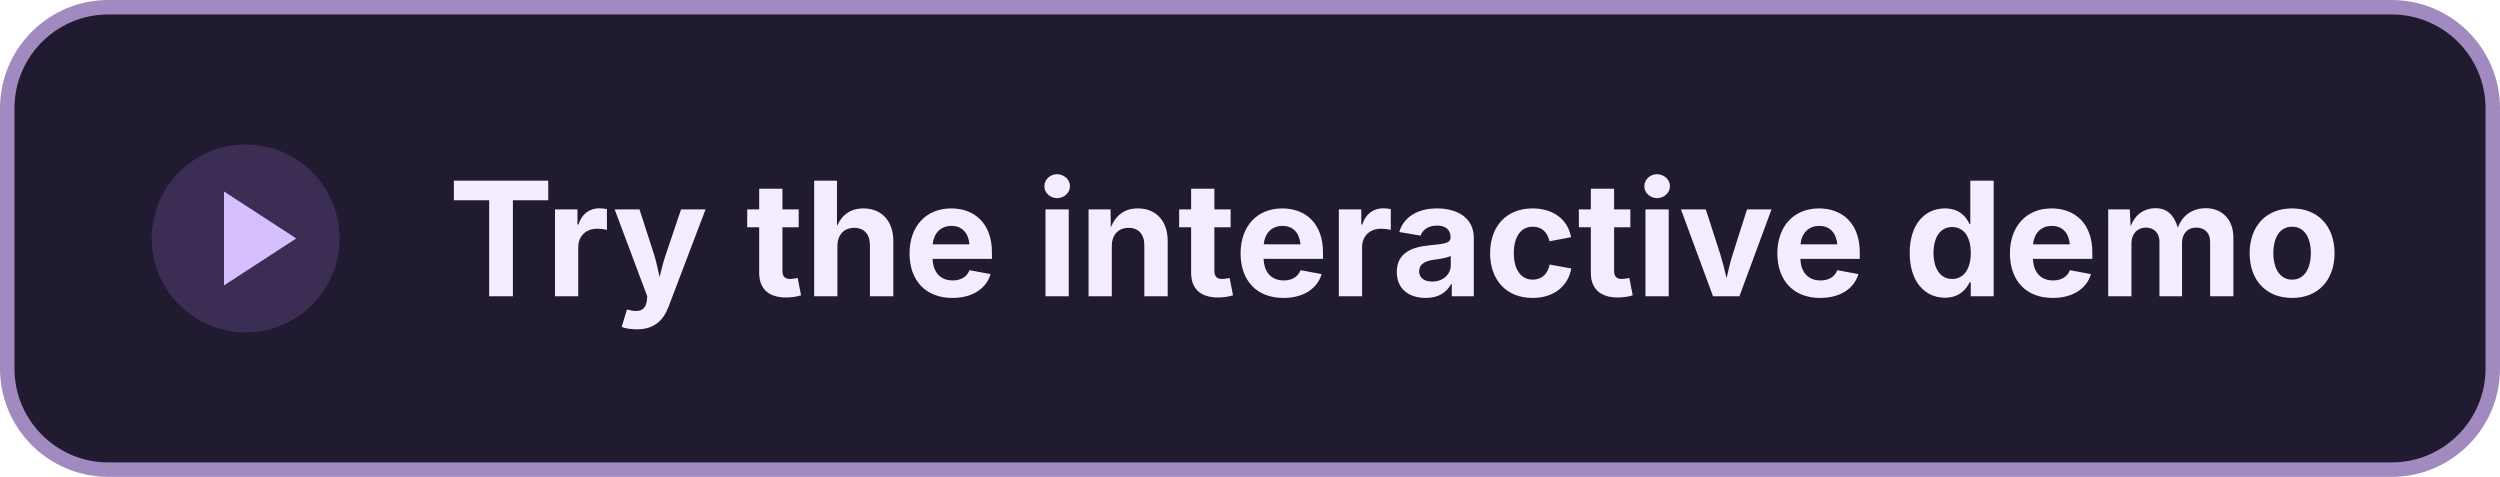
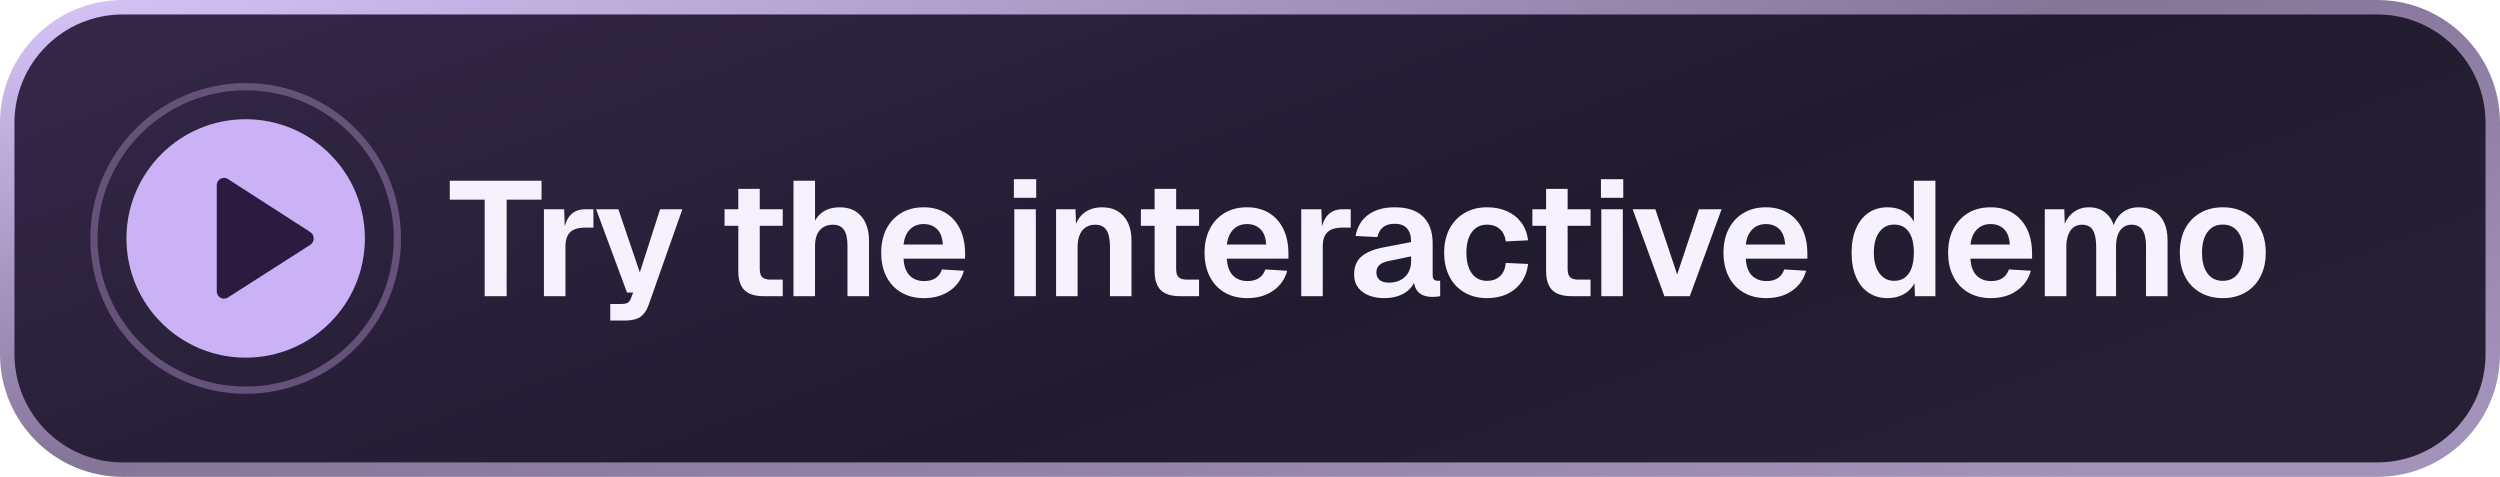
- <svg xmlns="http://www.w3.org/2000/svg" width="346" height="66" viewBox="0 0 346 66" role="img" aria-label="Try the interactive demo">
-   <rect x="1" y="1" width="344" height="64" rx="14" fill="#211b31" stroke="#a18abf" stroke-width="2" />
-   <g font-family="Inter,Arial,sans-serif">
-     <text x="62" y="41" font-size="22" font-weight="700" fill="#f3edff">Try the interactive demo</text>
-   </g>
-   <circle cx="34" cy="33" r="13" fill="#3b2d54" />
-   <path d="M31 26.5l10 6.5-10 6.5z" fill="#d6bfff" />
+ <svg xmlns="http://www.w3.org/2000/svg" width="346" height="66" viewBox="0 0 346 66" role="img" aria-labelledby="title">
+   <defs>
+     <linearGradient id="face" x2="1" y2=".5">
+       <stop stop-color="#342848" />
+       <stop offset=".68" stop-color="#211b30" />
+       <stop offset="1" stop-color="#272034" />
+     </linearGradient>
+     <linearGradient id="rim" x2="1" y2=".8">
+       <stop stop-color="#d7c4fa" />
+       <stop offset=".5" stop-color="#857599" />
+       <stop offset="1" stop-color="#a392b9" />
+     </linearGradient>
+   </defs>
+   <style>@media (prefers-reduced-motion: no-preference) {
+ .halo{transform-origin:34px 33px;animation:ripple 3.8s ease-out infinite}
+ .play{animation:play 3.8s ease-in-out infinite}
+ @keyframes ripple{0%,12%{transform:scale(.82);opacity:0}22%{opacity:.8}63%,100%{transform:scale(1.14);opacity:0}}
+ @keyframes play{0%,15%,65%,100%{transform:translateX(0)}35%{transform:translateX(2px)}}
+ }</style>
+   <rect x="1" y="1" width="344" height="64" rx="16" fill="url(#face)" stroke="url(#rim)" stroke-width="2" />
+   <circle cx="34" cy="33" r="21" fill="none" stroke="#655279" stroke-width="1" />
+   <circle class="halo" cx="34" cy="33" r="21.5" fill="none" stroke="#d9baff" stroke-width="2" opacity="0" />
+   <circle cx="34" cy="33" r="16.5" fill="#cbb2f6" />
+   <path class="play" d="M30 25.6a1 1 0 0 1 1.5-.85l11.4 7.34a1.06 1.06 0 0 1 0 1.82L31.5 41.2a1 1 0 0 1-1.5-.85z" fill="#2c1b40" />
+   <path fill="#f5f2fd" d="M67.08 40.99V27.63H62.25V25.01H74.95V27.63H70.12V40.99ZM75.28 40.99V28.96H78.08L78.19 32.33L77.95 32.28Q78.22 30.53 78.97 29.75Q79.72 28.96 81.02 28.96H82.13V31.5H81.01Q80.08 31.5 79.48 31.76Q78.87 32.03 78.57 32.6Q78.26 33.16 78.26 34.09V40.99ZM84.46 44.36V42.07H86Q86.59 42.07 86.88 41.9Q87.16 41.72 87.32 41.29L87.63 40.49H86.78L82.5 28.96H85.58L88.55 37.7L91.36 28.96H94.44L89.76 42.23Q89.36 43.36 88.62 43.86Q87.88 44.36 86.56 44.36ZM105.69 40.99Q103.88 40.99 103.03 40.15Q102.18 39.31 102.18 37.51V26.14H105.15V37.21Q105.15 38.06 105.52 38.38Q105.88 38.7 106.64 38.7H108.33V40.99ZM100.28 31.25V28.96H108.33V31.25ZM109.82 40.99V25.01H112.8V31.72L112.42 31.72Q112.6 30.68 113.14 30.02Q113.67 29.35 114.47 29.02Q115.26 28.69 116.2 28.69Q117.54 28.69 118.44 29.27Q119.34 29.85 119.8 30.88Q120.27 31.92 120.27 33.26V40.99H117.29V33.98Q117.29 32.54 116.81 31.82Q116.34 31.1 115.28 31.1Q114.14 31.1 113.47 31.85Q112.8 32.6 112.8 34.06V40.99ZM127.88 41.26Q126.07 41.26 124.74 40.48Q123.41 39.71 122.68 38.29Q121.96 36.88 121.96 34.98Q121.96 33.08 122.68 31.67Q123.41 30.27 124.73 29.48Q126.05 28.69 127.83 28.69Q129.56 28.69 130.86 29.46Q132.15 30.24 132.86 31.68Q133.57 33.12 133.57 35.15V35.8H125.05Q125.13 37.35 125.89 38.13Q126.65 38.9 127.92 38.9Q128.86 38.9 129.49 38.49Q130.11 38.07 130.36 37.29L133.4 37.47Q132.92 39.23 131.45 40.24Q129.98 41.26 127.88 41.26ZM125.05 33.84H130.49Q130.4 32.4 129.68 31.7Q128.96 31.01 127.83 31.01Q126.69 31.01 125.95 31.74Q125.21 32.47 125.05 33.84ZM140.38 40.99V28.96H143.36V40.99ZM140.32 27.38V24.8H143.41V27.38ZM146.16 40.99V28.96H148.85L148.97 32.37L148.61 32.23Q148.79 30.96 149.35 30.18Q149.91 29.41 150.72 29.05Q151.54 28.69 152.52 28.69Q153.84 28.69 154.75 29.27Q155.66 29.85 156.13 30.87Q156.6 31.9 156.6 33.26V40.99H153.62V34.22Q153.62 33.22 153.43 32.52Q153.24 31.83 152.8 31.47Q152.35 31.1 151.59 31.1Q150.45 31.1 149.79 31.9Q149.14 32.7 149.14 34.22V40.99ZM163.31 40.99Q161.5 40.99 160.65 40.15Q159.8 39.31 159.8 37.51V26.14H162.78V37.21Q162.78 38.06 163.14 38.38Q163.51 38.7 164.26 38.7H165.95V40.99ZM157.9 31.25V28.96H165.95V31.25ZM172.63 41.26Q170.82 41.26 169.49 40.48Q168.16 39.71 167.44 38.29Q166.71 36.88 166.71 34.98Q166.71 33.08 167.44 31.67Q168.16 30.27 169.48 29.48Q170.8 28.69 172.58 28.69Q174.31 28.69 175.61 29.46Q176.9 30.24 177.61 31.68Q178.32 33.12 178.32 35.15V35.8H169.8Q169.88 37.35 170.64 38.13Q171.41 38.9 172.67 38.9Q173.61 38.9 174.24 38.49Q174.86 38.07 175.12 37.29L178.15 37.47Q177.67 39.23 176.2 40.24Q174.73 41.26 172.63 41.26ZM169.8 33.84H175.24Q175.16 32.4 174.43 31.7Q173.71 31.01 172.58 31.01Q171.45 31.01 170.71 31.74Q169.97 32.47 169.8 33.84ZM180.09 40.99V28.96H182.88L182.99 32.33L182.75 32.28Q183.03 30.53 183.78 29.75Q184.53 28.96 185.83 28.96H186.94V31.5H185.82Q184.89 31.5 184.28 31.76Q183.68 32.03 183.37 32.6Q183.07 33.16 183.07 34.09V40.99ZM191.59 41.26Q189.72 41.26 188.56 40.39Q187.41 39.53 187.41 37.98Q187.41 36.41 188.38 35.54Q189.36 34.66 191.32 34.27L195.3 33.5Q195.3 32.24 194.72 31.6Q194.15 30.97 193.04 30.97Q192.01 30.97 191.42 31.44Q190.83 31.91 190.63 32.81L187.61 32.66Q187.96 30.75 189.37 29.72Q190.77 28.69 193.04 28.69Q195.63 28.69 196.95 29.98Q198.28 31.27 198.28 33.69V38.02Q198.28 38.5 198.44 38.67Q198.61 38.85 198.95 38.85H199.32V40.99Q199.18 41.03 198.87 41.06Q198.56 41.09 198.24 41.09Q197.5 41.09 196.91 40.85Q196.32 40.6 195.99 40.01Q195.65 39.42 195.65 38.37L195.92 38.56Q195.72 39.35 195.13 39.97Q194.55 40.58 193.64 40.92Q192.74 41.26 191.59 41.26ZM192.23 39.12Q193.16 39.12 193.85 38.75Q194.54 38.38 194.92 37.71Q195.3 37.04 195.3 36.14V35.48L192.26 36.11Q191.33 36.29 190.91 36.68Q190.49 37.08 190.49 37.7Q190.49 38.37 190.94 38.75Q191.39 39.12 192.23 39.12ZM205.83 41.26Q204.02 41.26 202.69 40.48Q201.35 39.71 200.61 38.29Q199.87 36.88 199.87 34.98Q199.87 33.08 200.61 31.67Q201.35 30.27 202.69 29.48Q204.02 28.69 205.83 28.69Q207.37 28.69 208.58 29.24Q209.79 29.78 210.55 30.8Q211.31 31.81 211.49 33.26L208.41 33.41Q208.24 32.27 207.55 31.68Q206.85 31.09 205.83 31.09Q204.46 31.09 203.71 32.12Q202.95 33.14 202.95 34.98Q202.95 36.82 203.71 37.85Q204.46 38.87 205.83 38.87Q206.86 38.87 207.56 38.26Q208.26 37.65 208.41 36.39L211.49 36.53Q211.32 37.97 210.57 39.04Q209.82 40.1 208.61 40.68Q207.4 41.26 205.83 41.26ZM217.49 40.99Q215.68 40.99 214.83 40.15Q213.98 39.31 213.98 37.51V26.14H216.96V37.21Q216.96 38.06 217.32 38.38Q217.69 38.7 218.44 38.7H220.13V40.99ZM212.08 31.25V28.96H220.13V31.25ZM221.62 40.99V28.96H224.6V40.99ZM221.57 27.38V24.8H224.66V27.38ZM230.35 40.99 225.96 28.96H229.1L232.12 37.98L235.13 28.96H238.27L233.87 40.99ZM244.45 41.26Q242.65 41.26 241.31 40.48Q239.98 39.71 239.26 38.29Q238.53 36.88 238.53 34.98Q238.53 33.08 239.26 31.67Q239.98 30.27 241.3 29.48Q242.62 28.69 244.4 28.69Q246.13 28.69 247.43 29.46Q248.72 30.24 249.43 31.68Q250.14 33.12 250.14 35.15V35.8H241.62Q241.7 37.35 242.46 38.13Q243.23 38.9 244.49 38.9Q245.43 38.9 246.06 38.49Q246.68 38.07 246.94 37.29L249.97 37.47Q249.49 39.23 248.02 40.24Q246.55 41.26 244.45 41.26ZM241.62 33.84H247.06Q246.98 32.4 246.25 31.7Q245.53 31.01 244.4 31.01Q243.27 31.01 242.53 31.74Q241.79 32.47 241.62 33.84ZM261.23 41.26Q259.7 41.26 258.58 40.49Q257.46 39.72 256.86 38.31Q256.26 36.9 256.26 34.98Q256.26 33.05 256.87 31.64Q257.47 30.23 258.59 29.46Q259.72 28.69 261.23 28.69Q262.49 28.69 263.44 29.21Q264.39 29.74 264.88 30.67V25.01H267.86V40.99H265.03L264.96 39.21Q264.46 40.17 263.48 40.72Q262.49 41.26 261.23 41.26ZM262.15 38.87Q263.03 38.87 263.63 38.42Q264.24 37.97 264.56 37.1Q264.88 36.23 264.88 34.98Q264.88 33.7 264.56 32.83Q264.24 31.97 263.63 31.52Q263.03 31.08 262.15 31.08Q260.86 31.08 260.1 32.12Q259.34 33.16 259.34 34.98Q259.34 36.76 260.1 37.81Q260.87 38.87 262.15 38.87ZM275.55 41.26Q273.74 41.26 272.41 40.48Q271.08 39.71 270.35 38.29Q269.62 36.88 269.62 34.98Q269.62 33.08 270.35 31.67Q271.08 30.27 272.4 29.48Q273.71 28.69 275.5 28.69Q277.23 28.69 278.52 29.46Q279.82 30.24 280.53 31.68Q281.24 33.12 281.24 35.15V35.8H272.71Q272.79 37.35 273.56 38.13Q274.32 38.9 275.59 38.9Q276.53 38.9 277.15 38.49Q277.78 38.07 278.03 37.29L281.07 37.47Q280.58 39.23 279.11 40.24Q277.64 41.26 275.55 41.26ZM272.71 33.84H278.16Q278.07 32.4 277.35 31.7Q276.63 31.01 275.5 31.01Q274.36 31.01 273.62 31.74Q272.88 32.47 272.71 33.84ZM283 40.99V28.96H285.7L285.79 31.9L285.5 31.77Q285.73 30.8 286.23 30.12Q286.74 29.43 287.47 29.06Q288.19 28.69 289.07 28.69Q290.59 28.69 291.53 29.56Q292.48 30.43 292.73 31.93L292.33 31.94Q292.53 30.89 293.03 30.17Q293.53 29.45 294.28 29.07Q295.03 28.69 295.97 28.69Q297.22 28.69 298.12 29.22Q299.02 29.74 299.5 30.76Q299.99 31.78 299.99 33.26V40.99H297.01V34.05Q297.01 32.58 296.52 31.84Q296.04 31.1 295.01 31.1Q294.33 31.1 293.85 31.46Q293.37 31.81 293.11 32.49Q292.86 33.16 292.86 34.12V40.99H290.11V34.12Q290.11 32.66 289.67 31.88Q289.23 31.1 288.15 31.1Q287.47 31.1 286.99 31.46Q286.51 31.81 286.25 32.49Q285.98 33.17 285.98 34.12V40.99ZM307.64 41.26Q305.85 41.26 304.51 40.48Q303.16 39.71 302.42 38.29Q301.69 36.88 301.69 34.98Q301.69 33.06 302.42 31.66Q303.16 30.25 304.51 29.47Q305.85 28.69 307.64 28.69Q309.43 28.69 310.76 29.47Q312.1 30.25 312.84 31.66Q313.58 33.06 313.58 34.98Q313.58 36.88 312.84 38.29Q312.1 39.71 310.76 40.48Q309.43 41.26 307.64 41.26ZM307.64 38.87Q309 38.87 309.75 37.85Q310.5 36.82 310.5 34.98Q310.5 33.14 309.75 32.11Q309 31.08 307.64 31.08Q306.27 31.08 305.52 32.11Q304.76 33.14 304.76 34.98Q304.76 36.82 305.52 37.85Q306.27 38.87 307.64 38.87Z" />
</svg>
